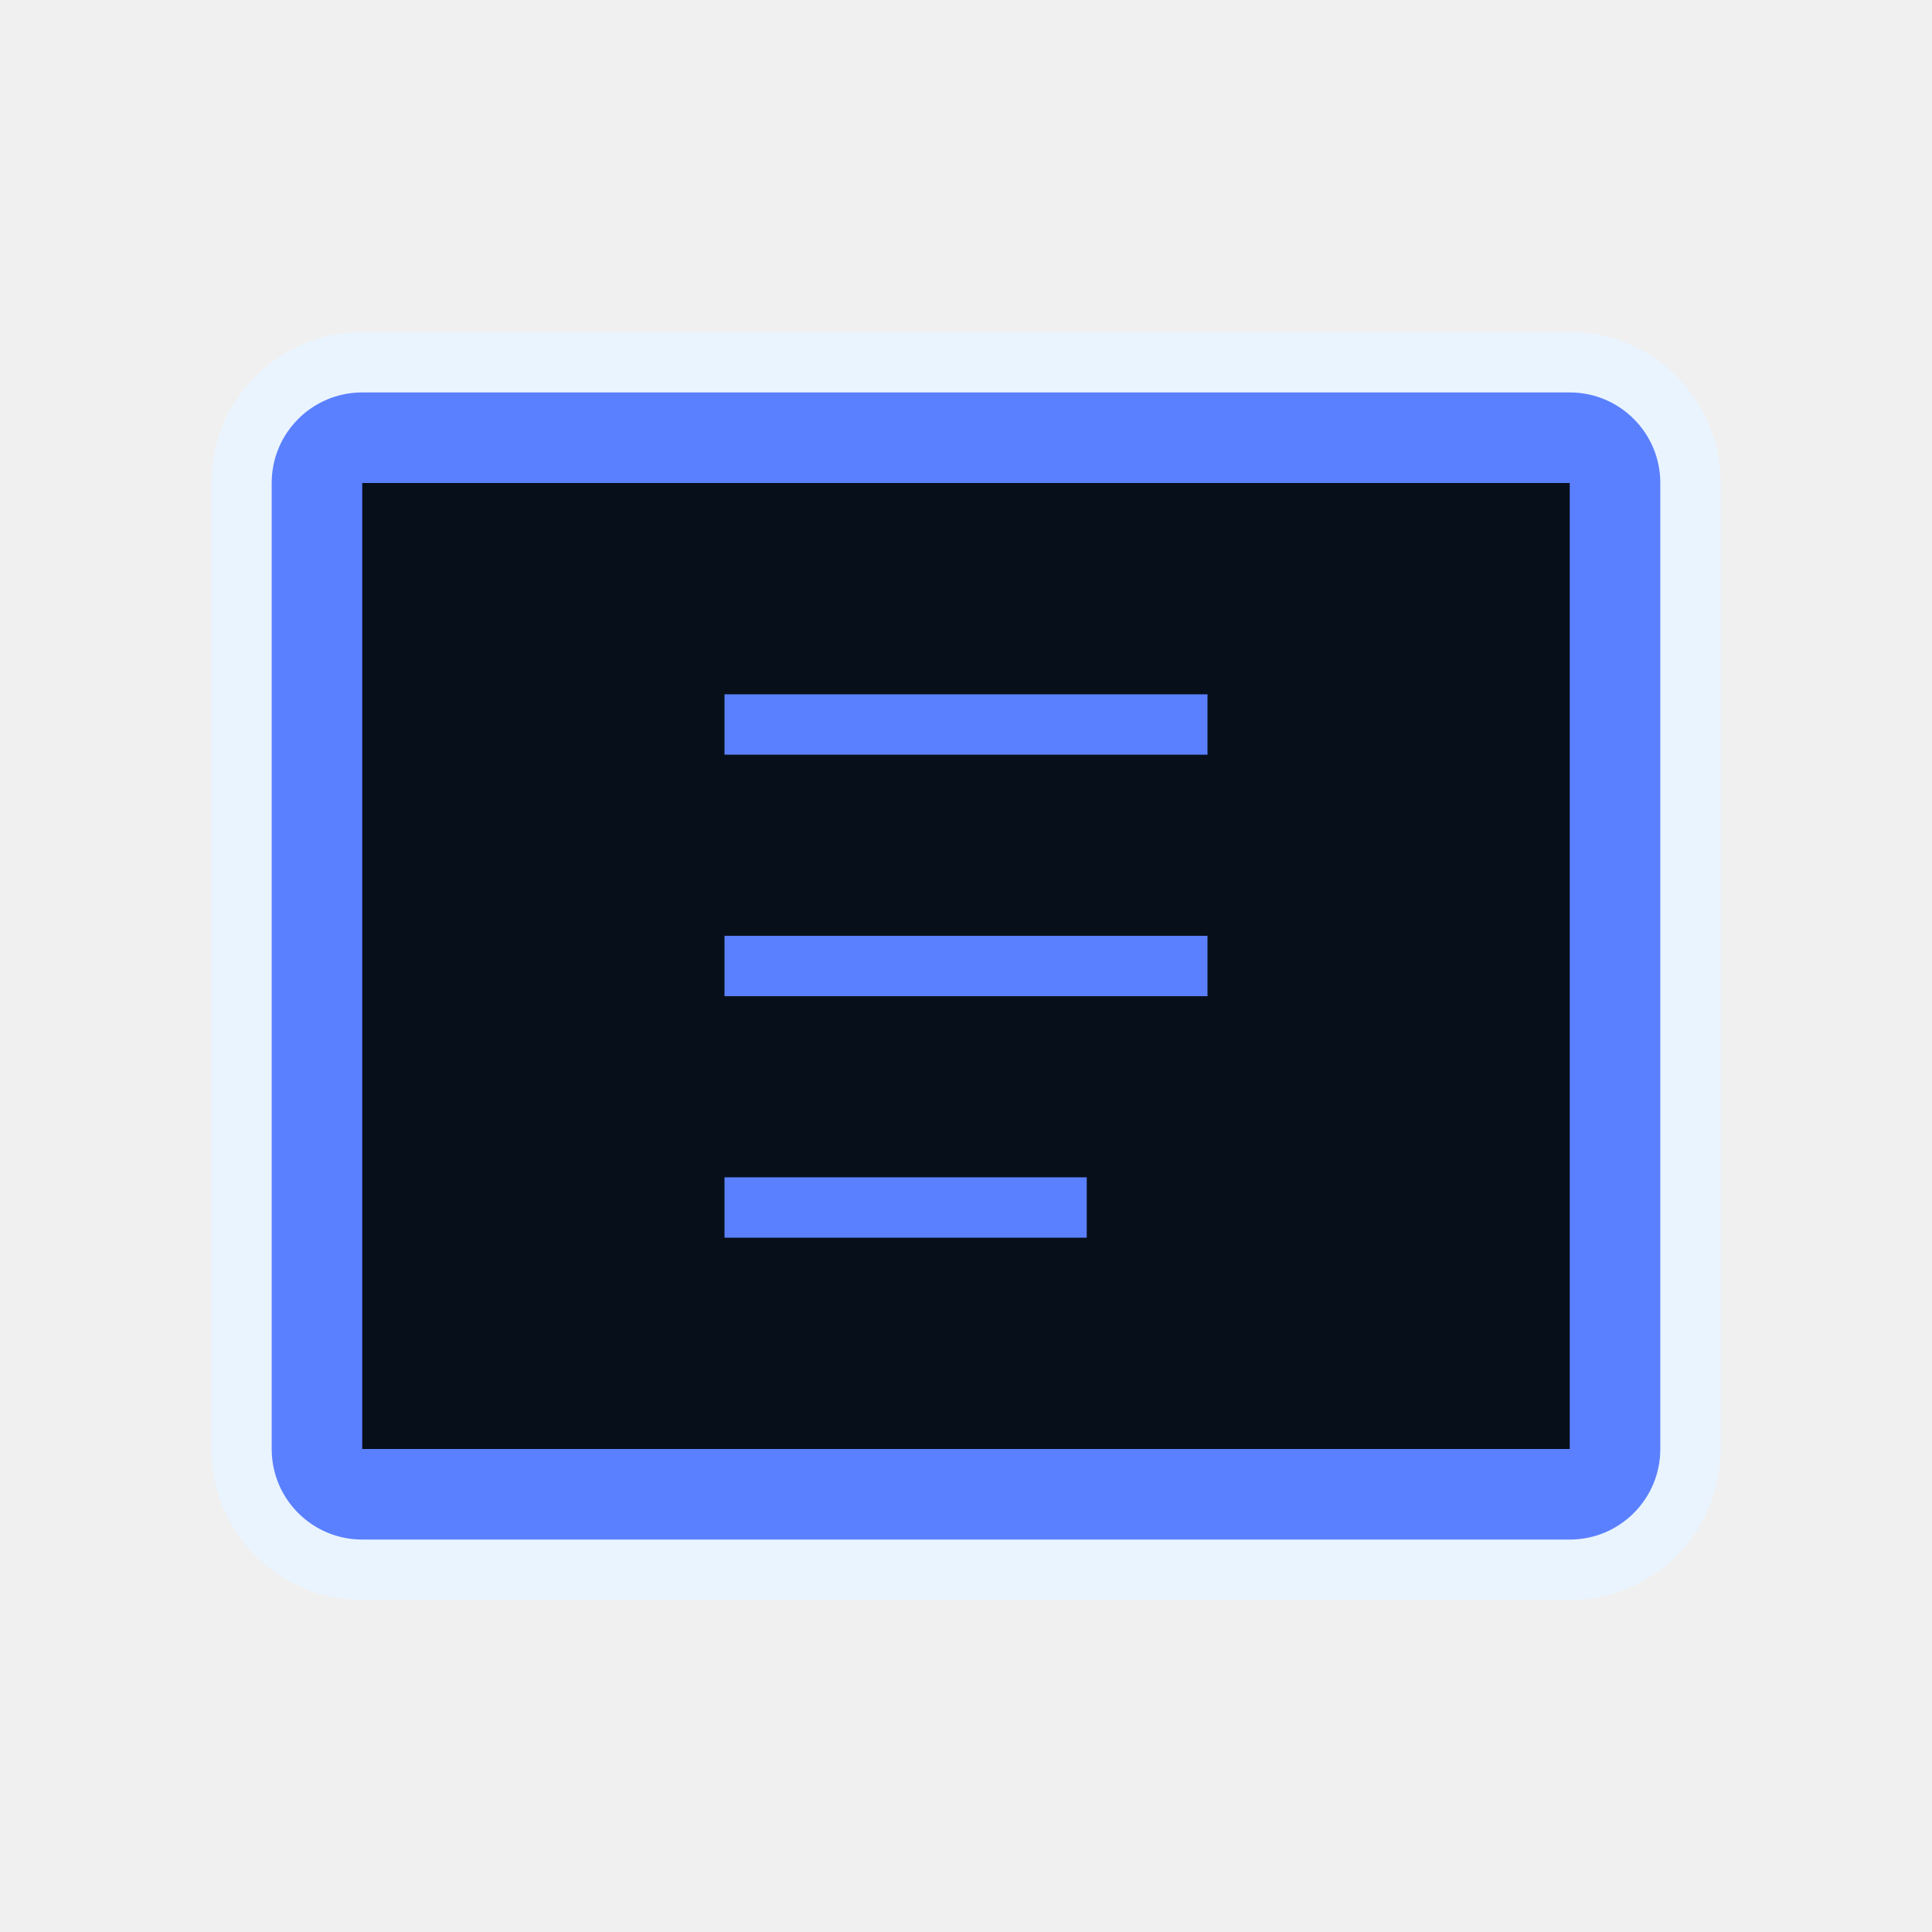
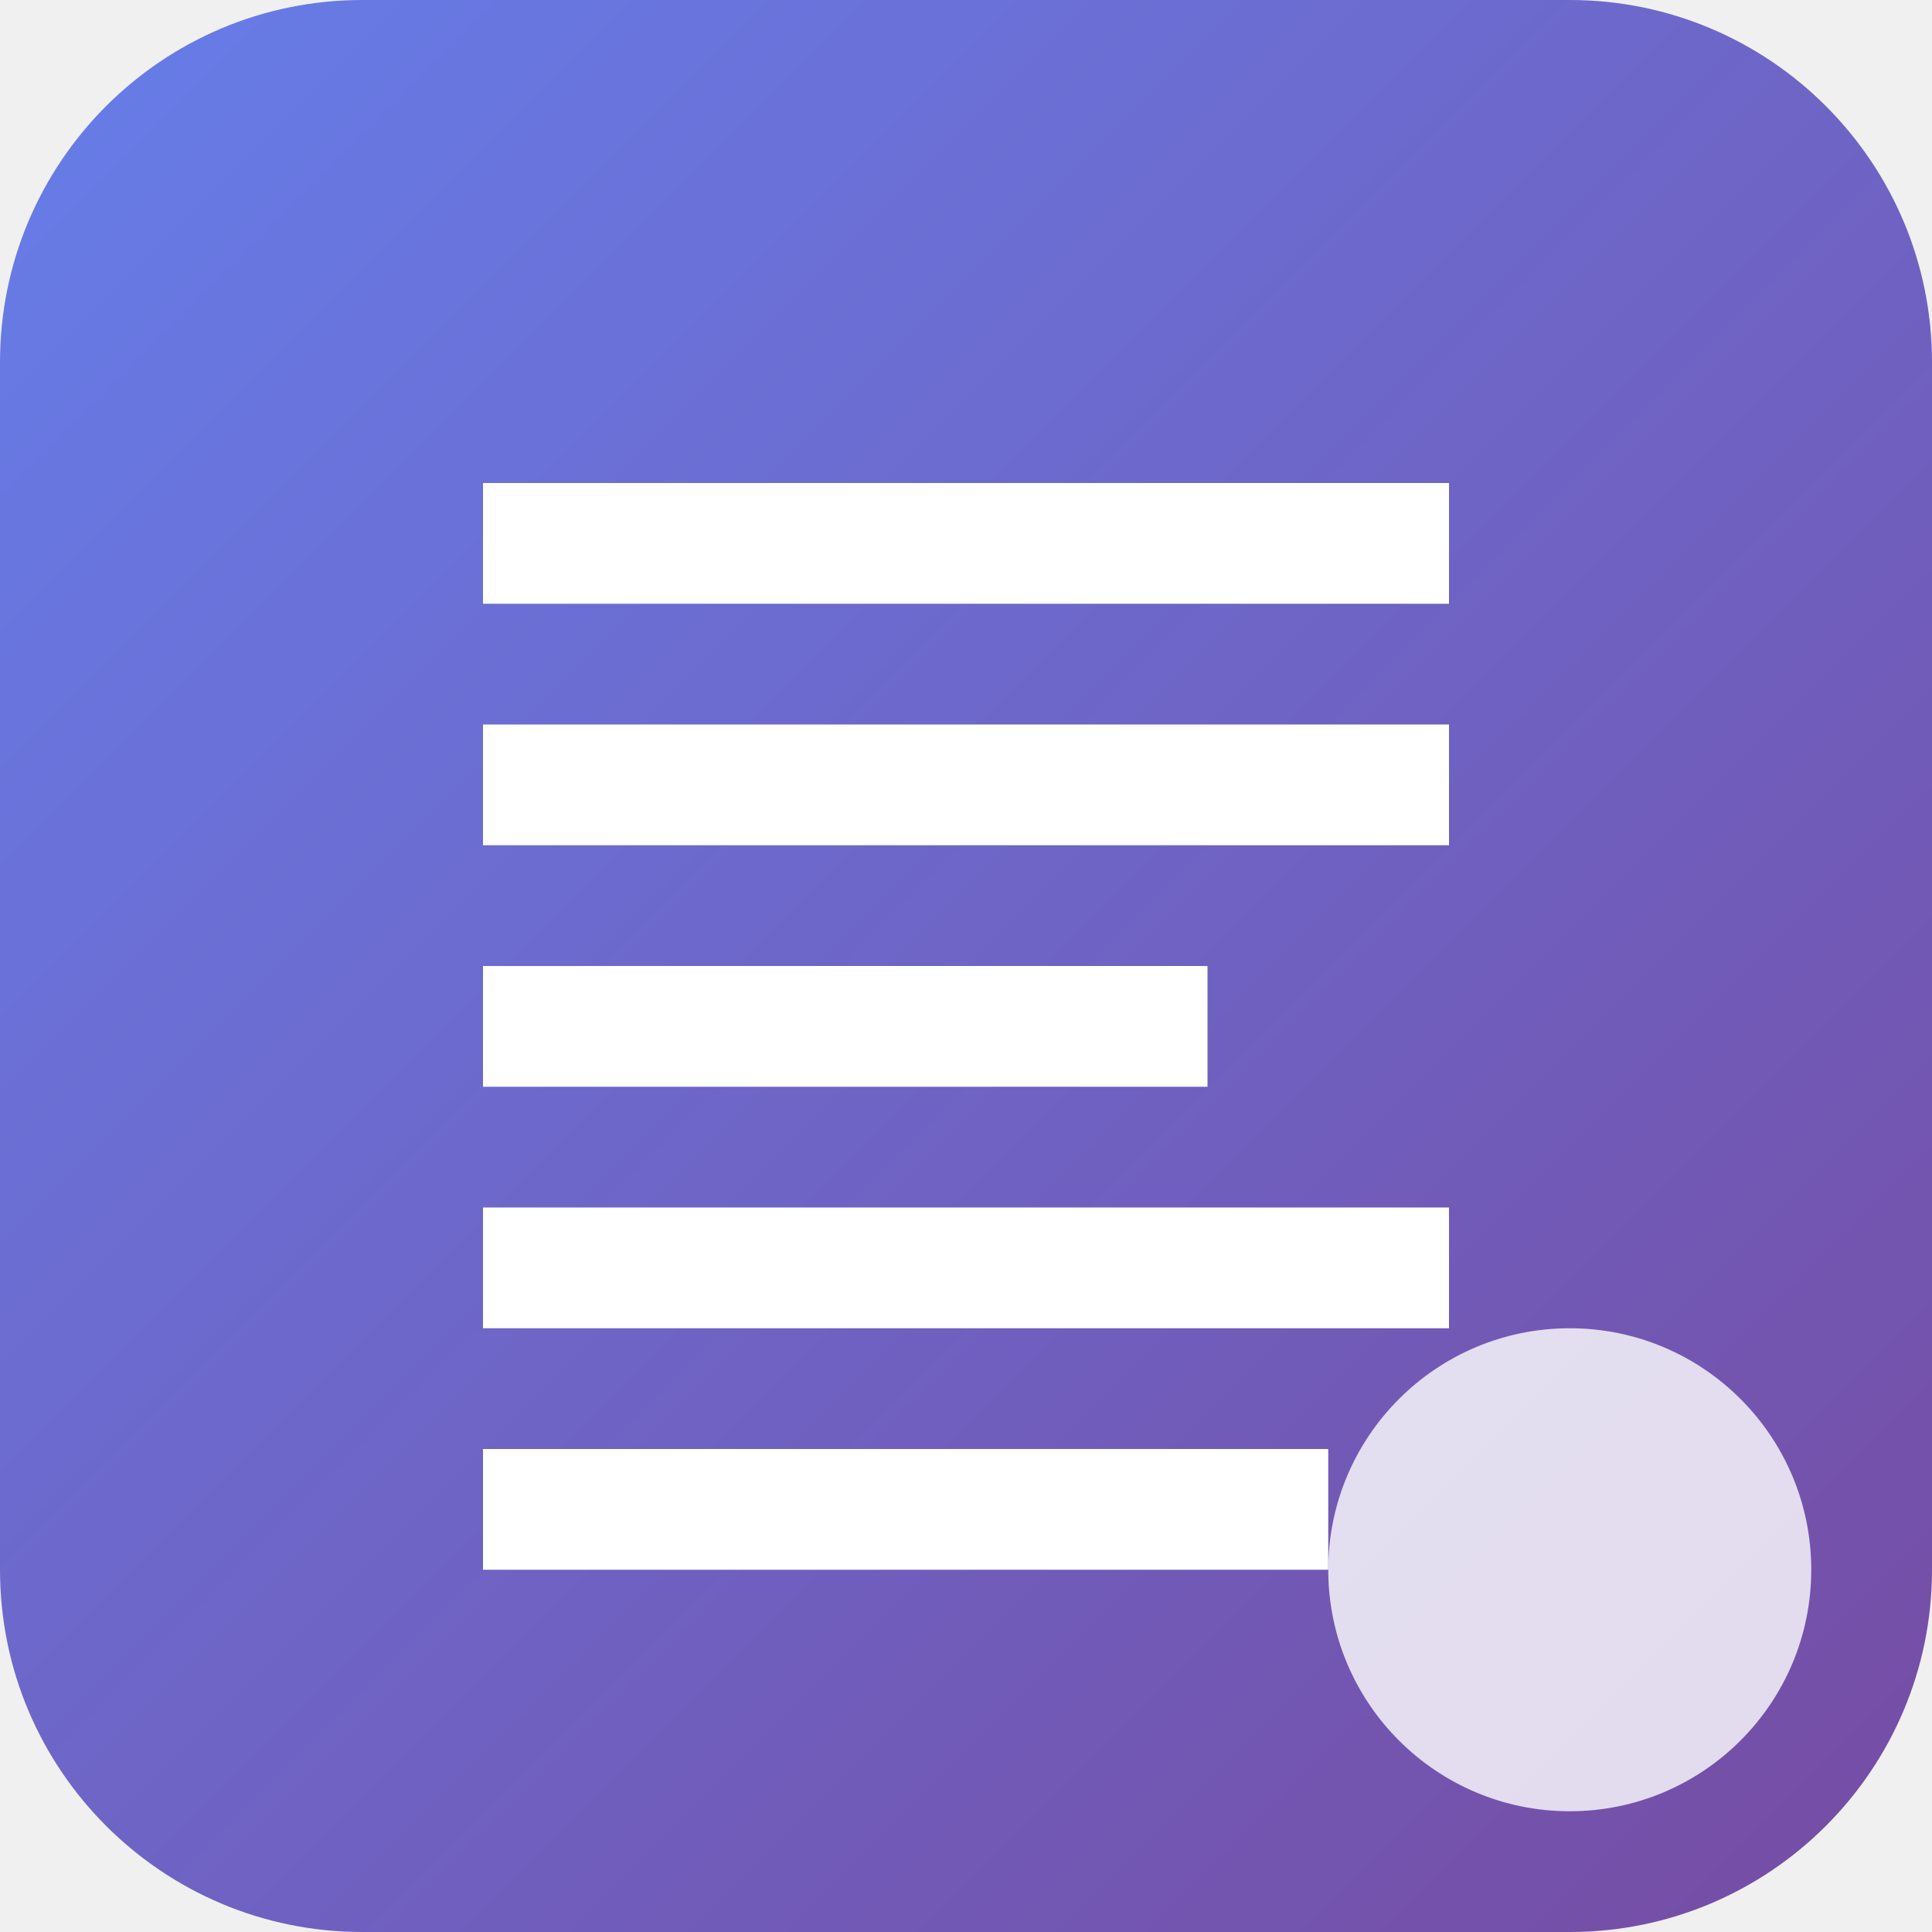
<svg xmlns="http://www.w3.org/2000/svg" viewBox="0 0 32 32" width="32" height="32">
-   <rect x="4" y="6" width="24" height="20" rx="2" fill="#5b80ff" stroke="#eaf4ff" stroke-width="1" />
-   <rect x="6" y="8" width="20" height="16" fill="#07101a" />
-   <line x1="12" y1="12" x2="20" y2="12" stroke="#5b80ff" stroke-width="1" />
-   <line x1="12" y1="16" x2="20" y2="16" stroke="#5b80ff" stroke-width="1" />
-   <line x1="12" y1="20" x2="18" y2="20" stroke="#5b80ff" stroke-width="1" />
+   <defs>
+     <linearGradient id="grad" x1="0%" y1="0%" x2="100%" y2="100%">
+       <stop offset="0%" style="stop-color:#667eea;stop-opacity:1" />
+       <stop offset="100%" style="stop-color:#764ba2;stop-opacity:1" />
+     </linearGradient>
+   </defs>
+   <rect width="32" height="32" rx="6" fill="url(#grad)" />
+   <path d="M8 8h16v2H8zM8 12h16v2H8zM8 16h12v2H8zM8 20h16v2H8zM8 24h14v2H8z" fill="white" />
+   <circle cx="26" cy="26" r="4" fill="white" opacity="0.8" />
</svg>
